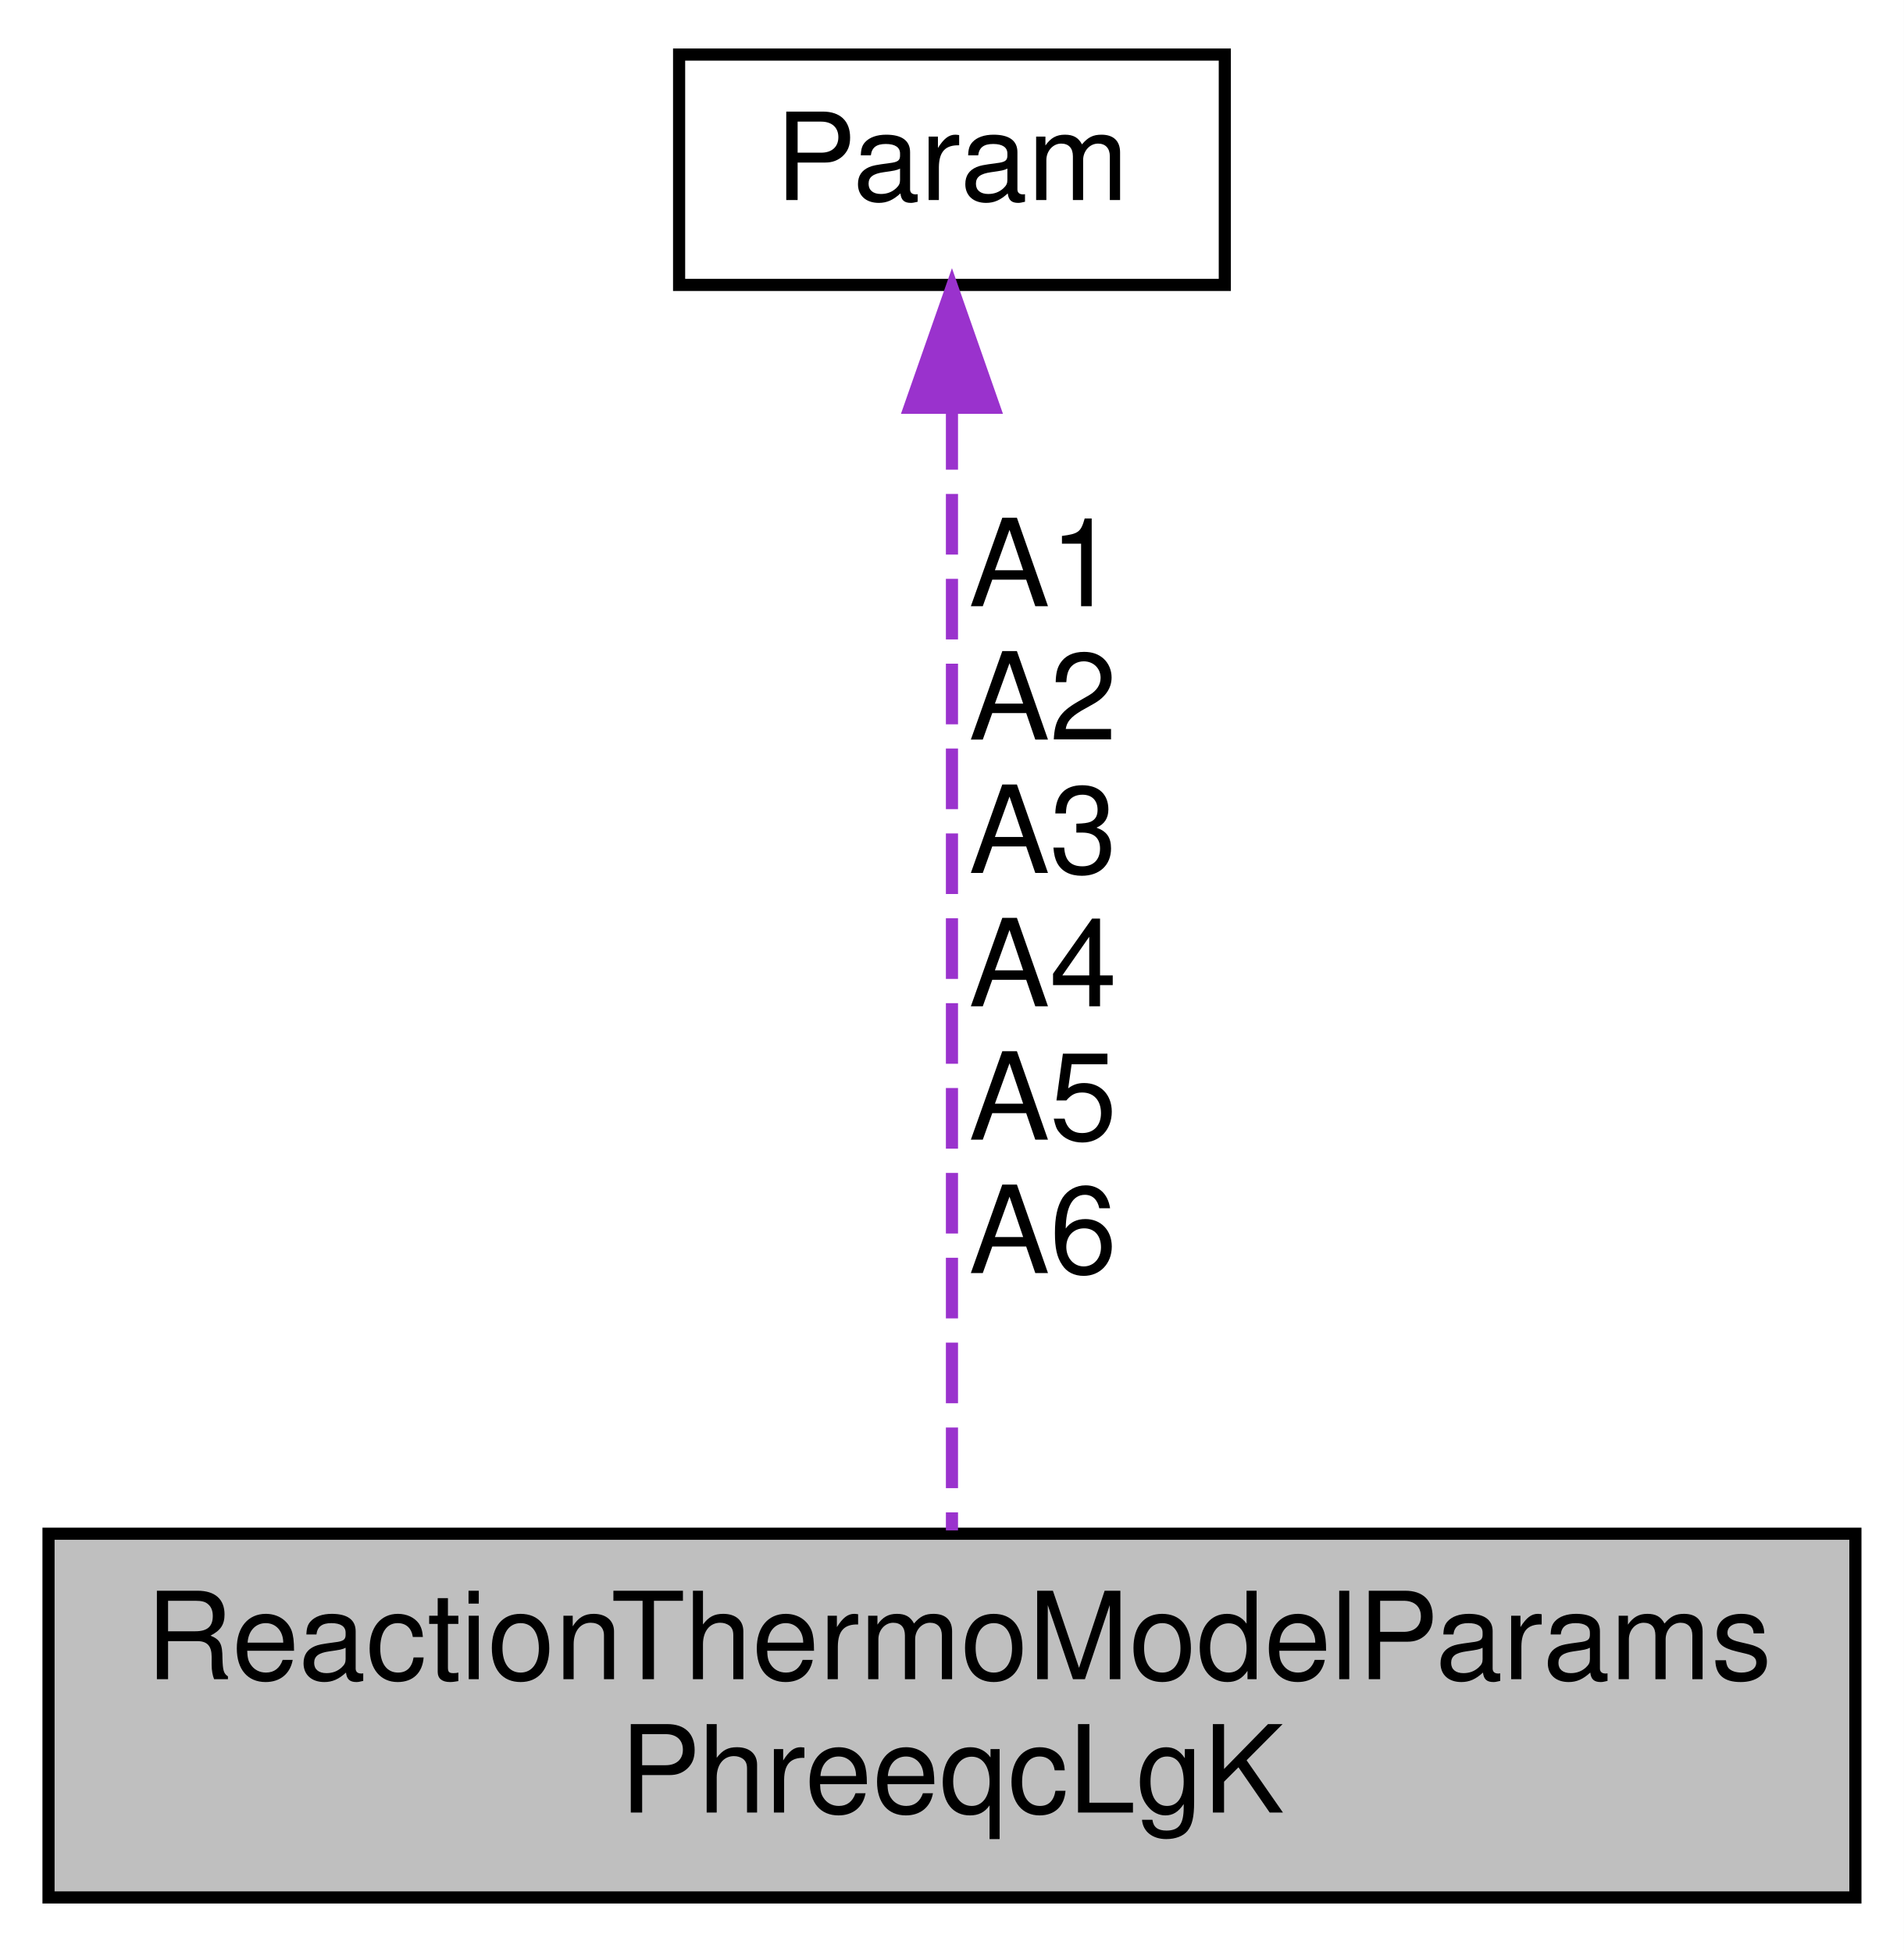
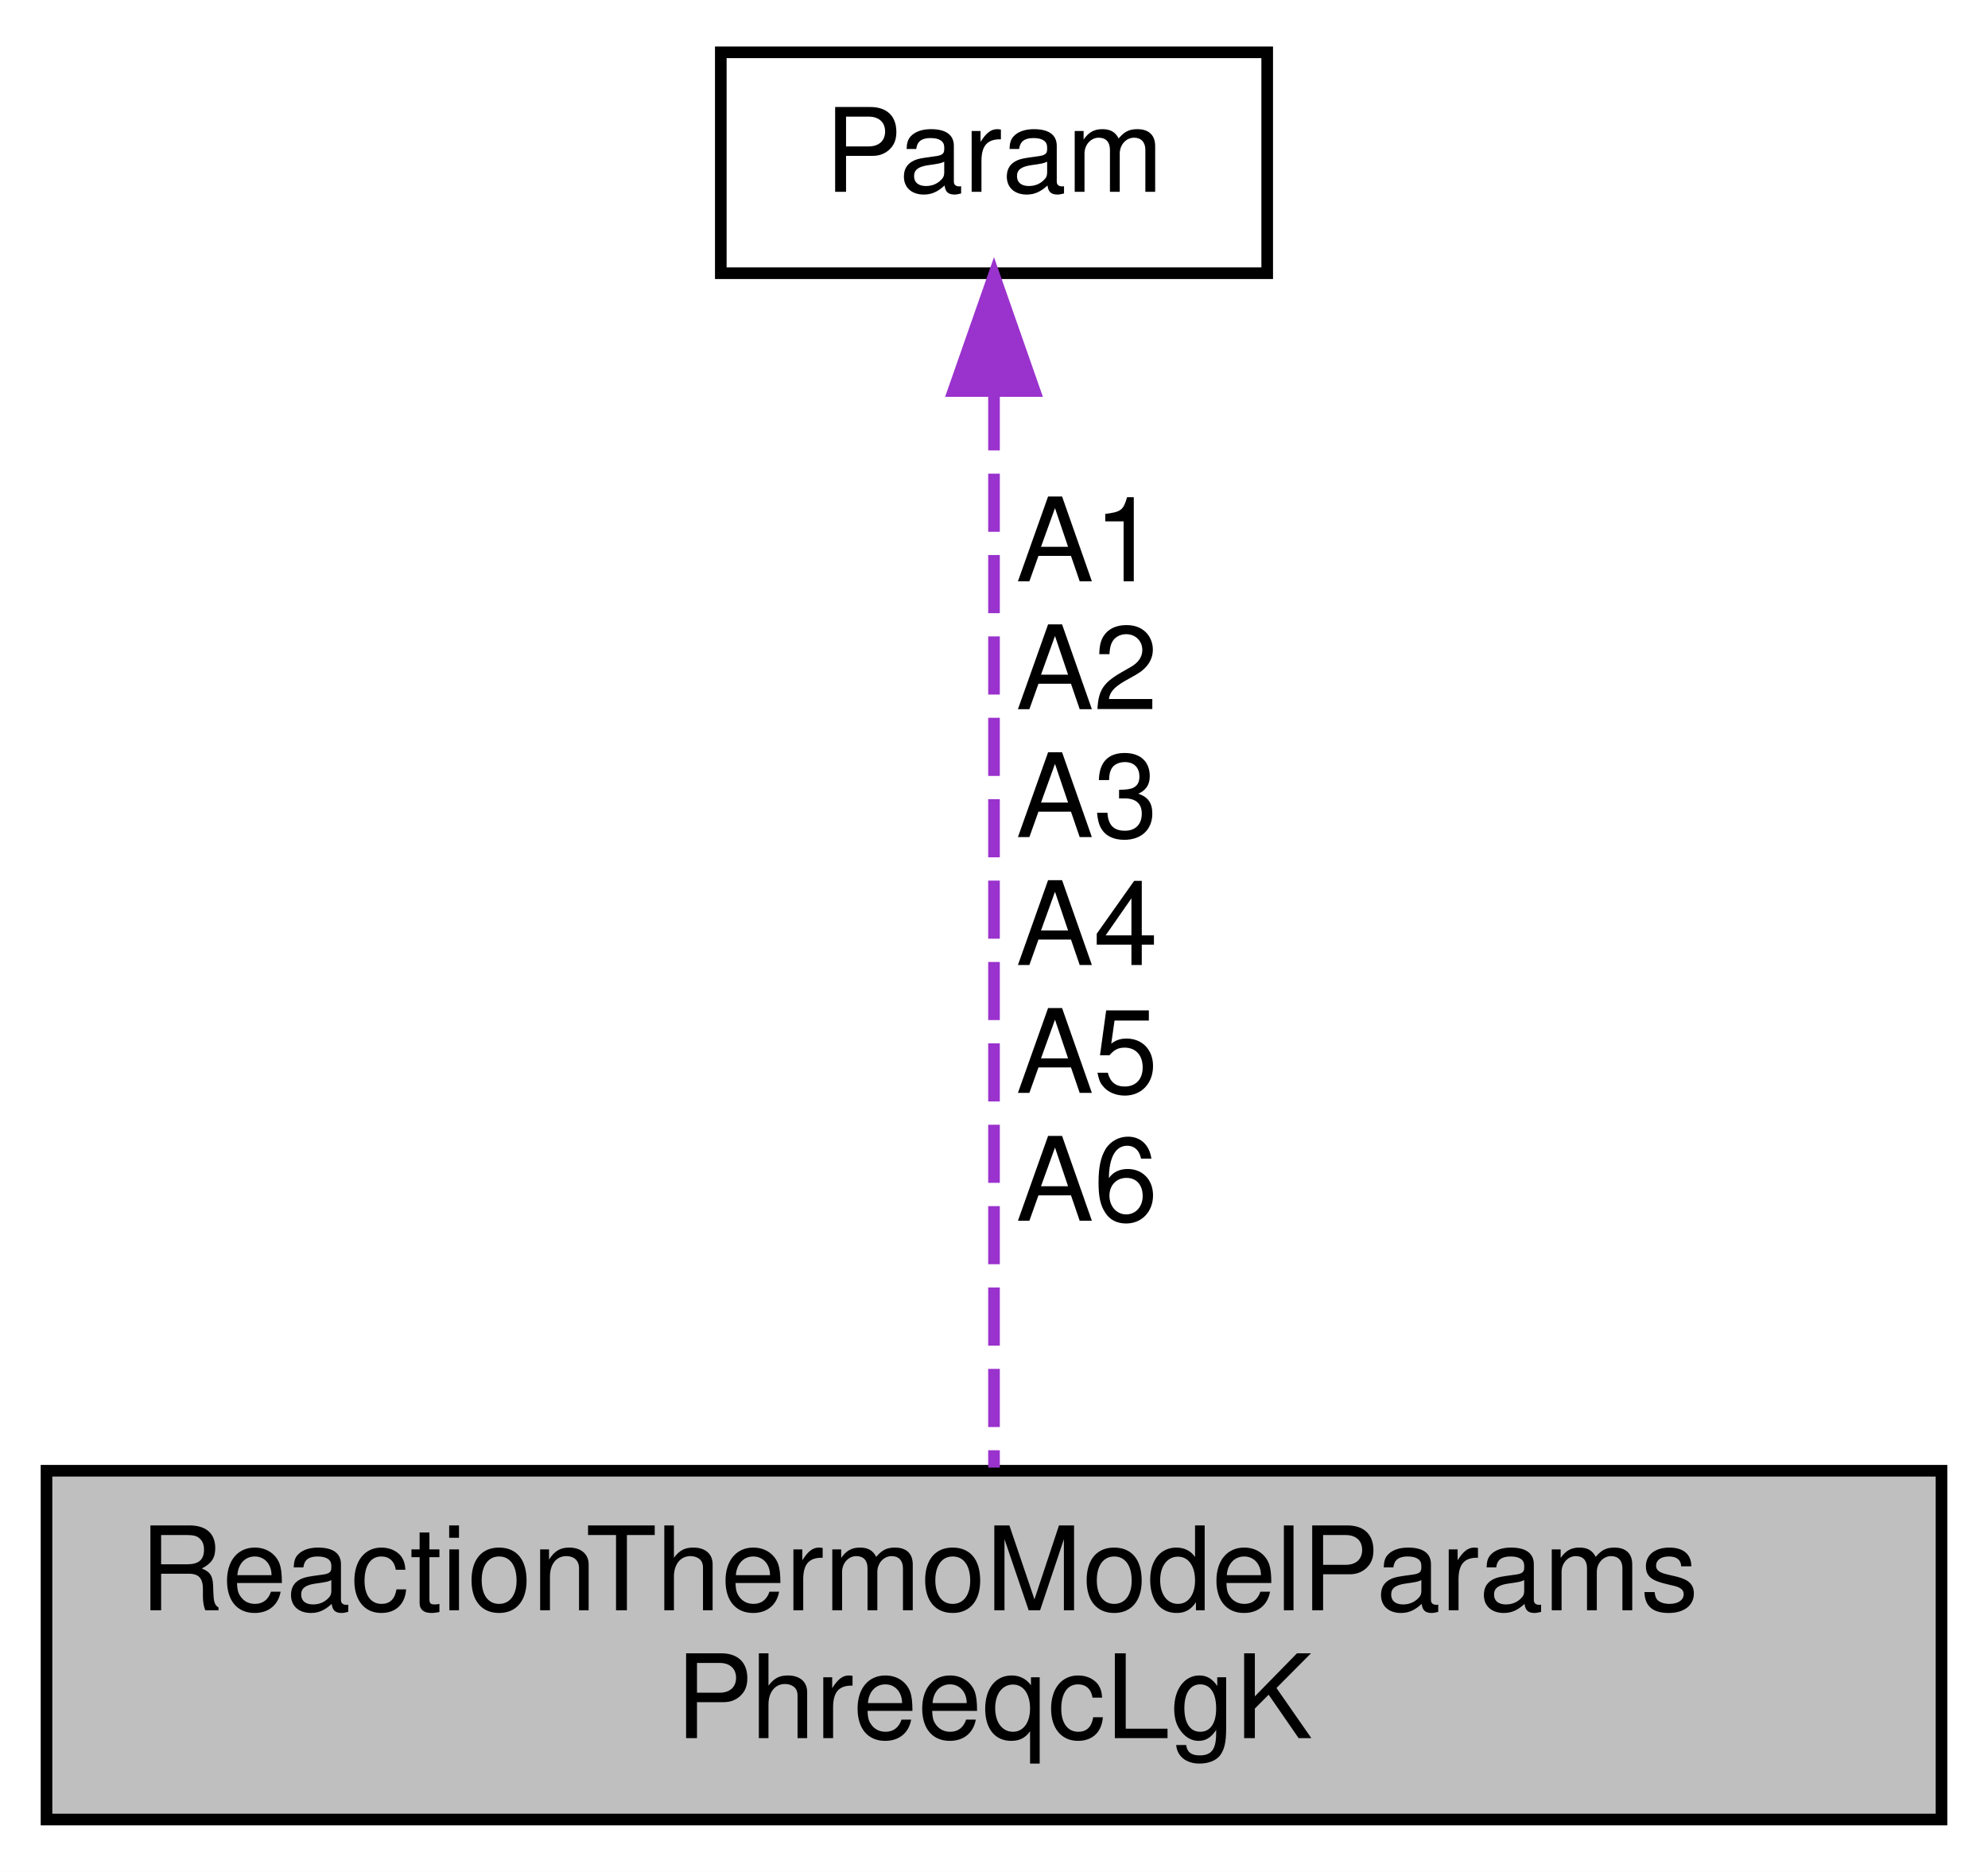
- <svg xmlns="http://www.w3.org/2000/svg" xmlns:xlink="http://www.w3.org/1999/xlink" width="157pt" height="161pt" viewBox="0.00 0.00 157.00 161.00">
+ <svg xmlns="http://www.w3.org/2000/svg" xmlns:xlink="http://www.w3.org/1999/xlink" width="171pt" height="161pt" viewBox="0.00 0.00 171.00 161.00">
  <g id="graph0" class="graph" transform="scale(1 1) rotate(0) translate(4 157)">
-     <polygon fill="white" stroke="transparent" points="-4,4 -4,-157 153,-157 153,4 -4,4" />
+     <polygon fill="white" stroke="transparent" points="-4,4 -4,-157 167,-157 167,4 -4,4" />
    <g id="node1" class="node">
      <g id="a_node1">
        <a xlink:title="The parameters in the thermodynamic model for a formation reaction based on PHREEQC's expression for ...">
-           <polygon fill="#bfbfbf" stroke="black" points="0,-0.5 0,-30.5 149,-30.5 149,-0.5 0,-0.5" />
+           <polygon fill="#bfbfbf" stroke="black" points="0,-0.5 0,-30.5 163,-30.5 163,-0.5 0,-0.5" />
          <text text-anchor="start" x="8" y="-18.5" font-family="Helvetica,sans-Serif" font-size="10.00">ReactionThermoModelParams</text>
-           <text text-anchor="middle" x="74.5" y="-7.5" font-family="Helvetica,sans-Serif" font-size="10.00">PhreeqcLgK</text>
+           <text text-anchor="middle" x="81.5" y="-7.5" font-family="Helvetica,sans-Serif" font-size="10.00">PhreeqcLgK</text>
        </a>
      </g>
    </g>
    <g id="node2" class="node">
      <g id="a_node2">
        <a xlink:href="classReaktoro_1_1Param.html" target="_top" xlink:title="A type used to represent the value of a parameter and its lower and upper bounds.">
-           <polygon fill="white" stroke="black" points="52,-133.5 52,-152.5 97,-152.5 97,-133.5 52,-133.5" />
-           <text text-anchor="middle" x="74.5" y="-140.5" font-family="Helvetica,sans-Serif" font-size="10.00">Param</text>
+           <polygon fill="white" stroke="black" points="58,-133.5 58,-152.5 105,-152.5 105,-133.5 58,-133.5" />
+           <text text-anchor="middle" x="81.5" y="-140.5" font-family="Helvetica,sans-Serif" font-size="10.00">Param</text>
        </a>
      </g>
    </g>
    <g id="edge1" class="edge">
-       <path fill="none" stroke="#9a32cd" stroke-dasharray="5,2" d="M74.5,-123.26C74.5,-97.98 74.5,-53.52 74.5,-30.77" />
-       <polygon fill="#9a32cd" stroke="#9a32cd" points="71,-123.37 74.5,-133.37 78,-123.37 71,-123.37" />
-       <text text-anchor="middle" x="82" y="-107" font-family="Helvetica,sans-Serif" font-size="10.00"> A1</text>
-       <text text-anchor="middle" x="82" y="-96" font-family="Helvetica,sans-Serif" font-size="10.00">A2</text>
-       <text text-anchor="middle" x="82" y="-85" font-family="Helvetica,sans-Serif" font-size="10.00">A3</text>
-       <text text-anchor="middle" x="82" y="-74" font-family="Helvetica,sans-Serif" font-size="10.00">A4</text>
-       <text text-anchor="middle" x="82" y="-63" font-family="Helvetica,sans-Serif" font-size="10.00">A5</text>
-       <text text-anchor="middle" x="82" y="-52" font-family="Helvetica,sans-Serif" font-size="10.00">A6</text>
+       <path fill="none" stroke="#9a32cd" stroke-dasharray="5,2" d="M81.5,-123.26C81.5,-97.98 81.5,-53.52 81.5,-30.77" />
+       <polygon fill="#9a32cd" stroke="#9a32cd" points="78,-123.37 81.5,-133.37 85,-123.37 78,-123.37" />
+       <text text-anchor="middle" x="89.5" y="-107" font-family="Helvetica,sans-Serif" font-size="10.00"> A1</text>
+       <text text-anchor="middle" x="89.5" y="-96" font-family="Helvetica,sans-Serif" font-size="10.00">A2</text>
+       <text text-anchor="middle" x="89.5" y="-85" font-family="Helvetica,sans-Serif" font-size="10.00">A3</text>
+       <text text-anchor="middle" x="89.5" y="-74" font-family="Helvetica,sans-Serif" font-size="10.00">A4</text>
+       <text text-anchor="middle" x="89.5" y="-63" font-family="Helvetica,sans-Serif" font-size="10.00">A5</text>
+       <text text-anchor="middle" x="89.5" y="-52" font-family="Helvetica,sans-Serif" font-size="10.00">A6</text>
    </g>
  </g>
</svg>
